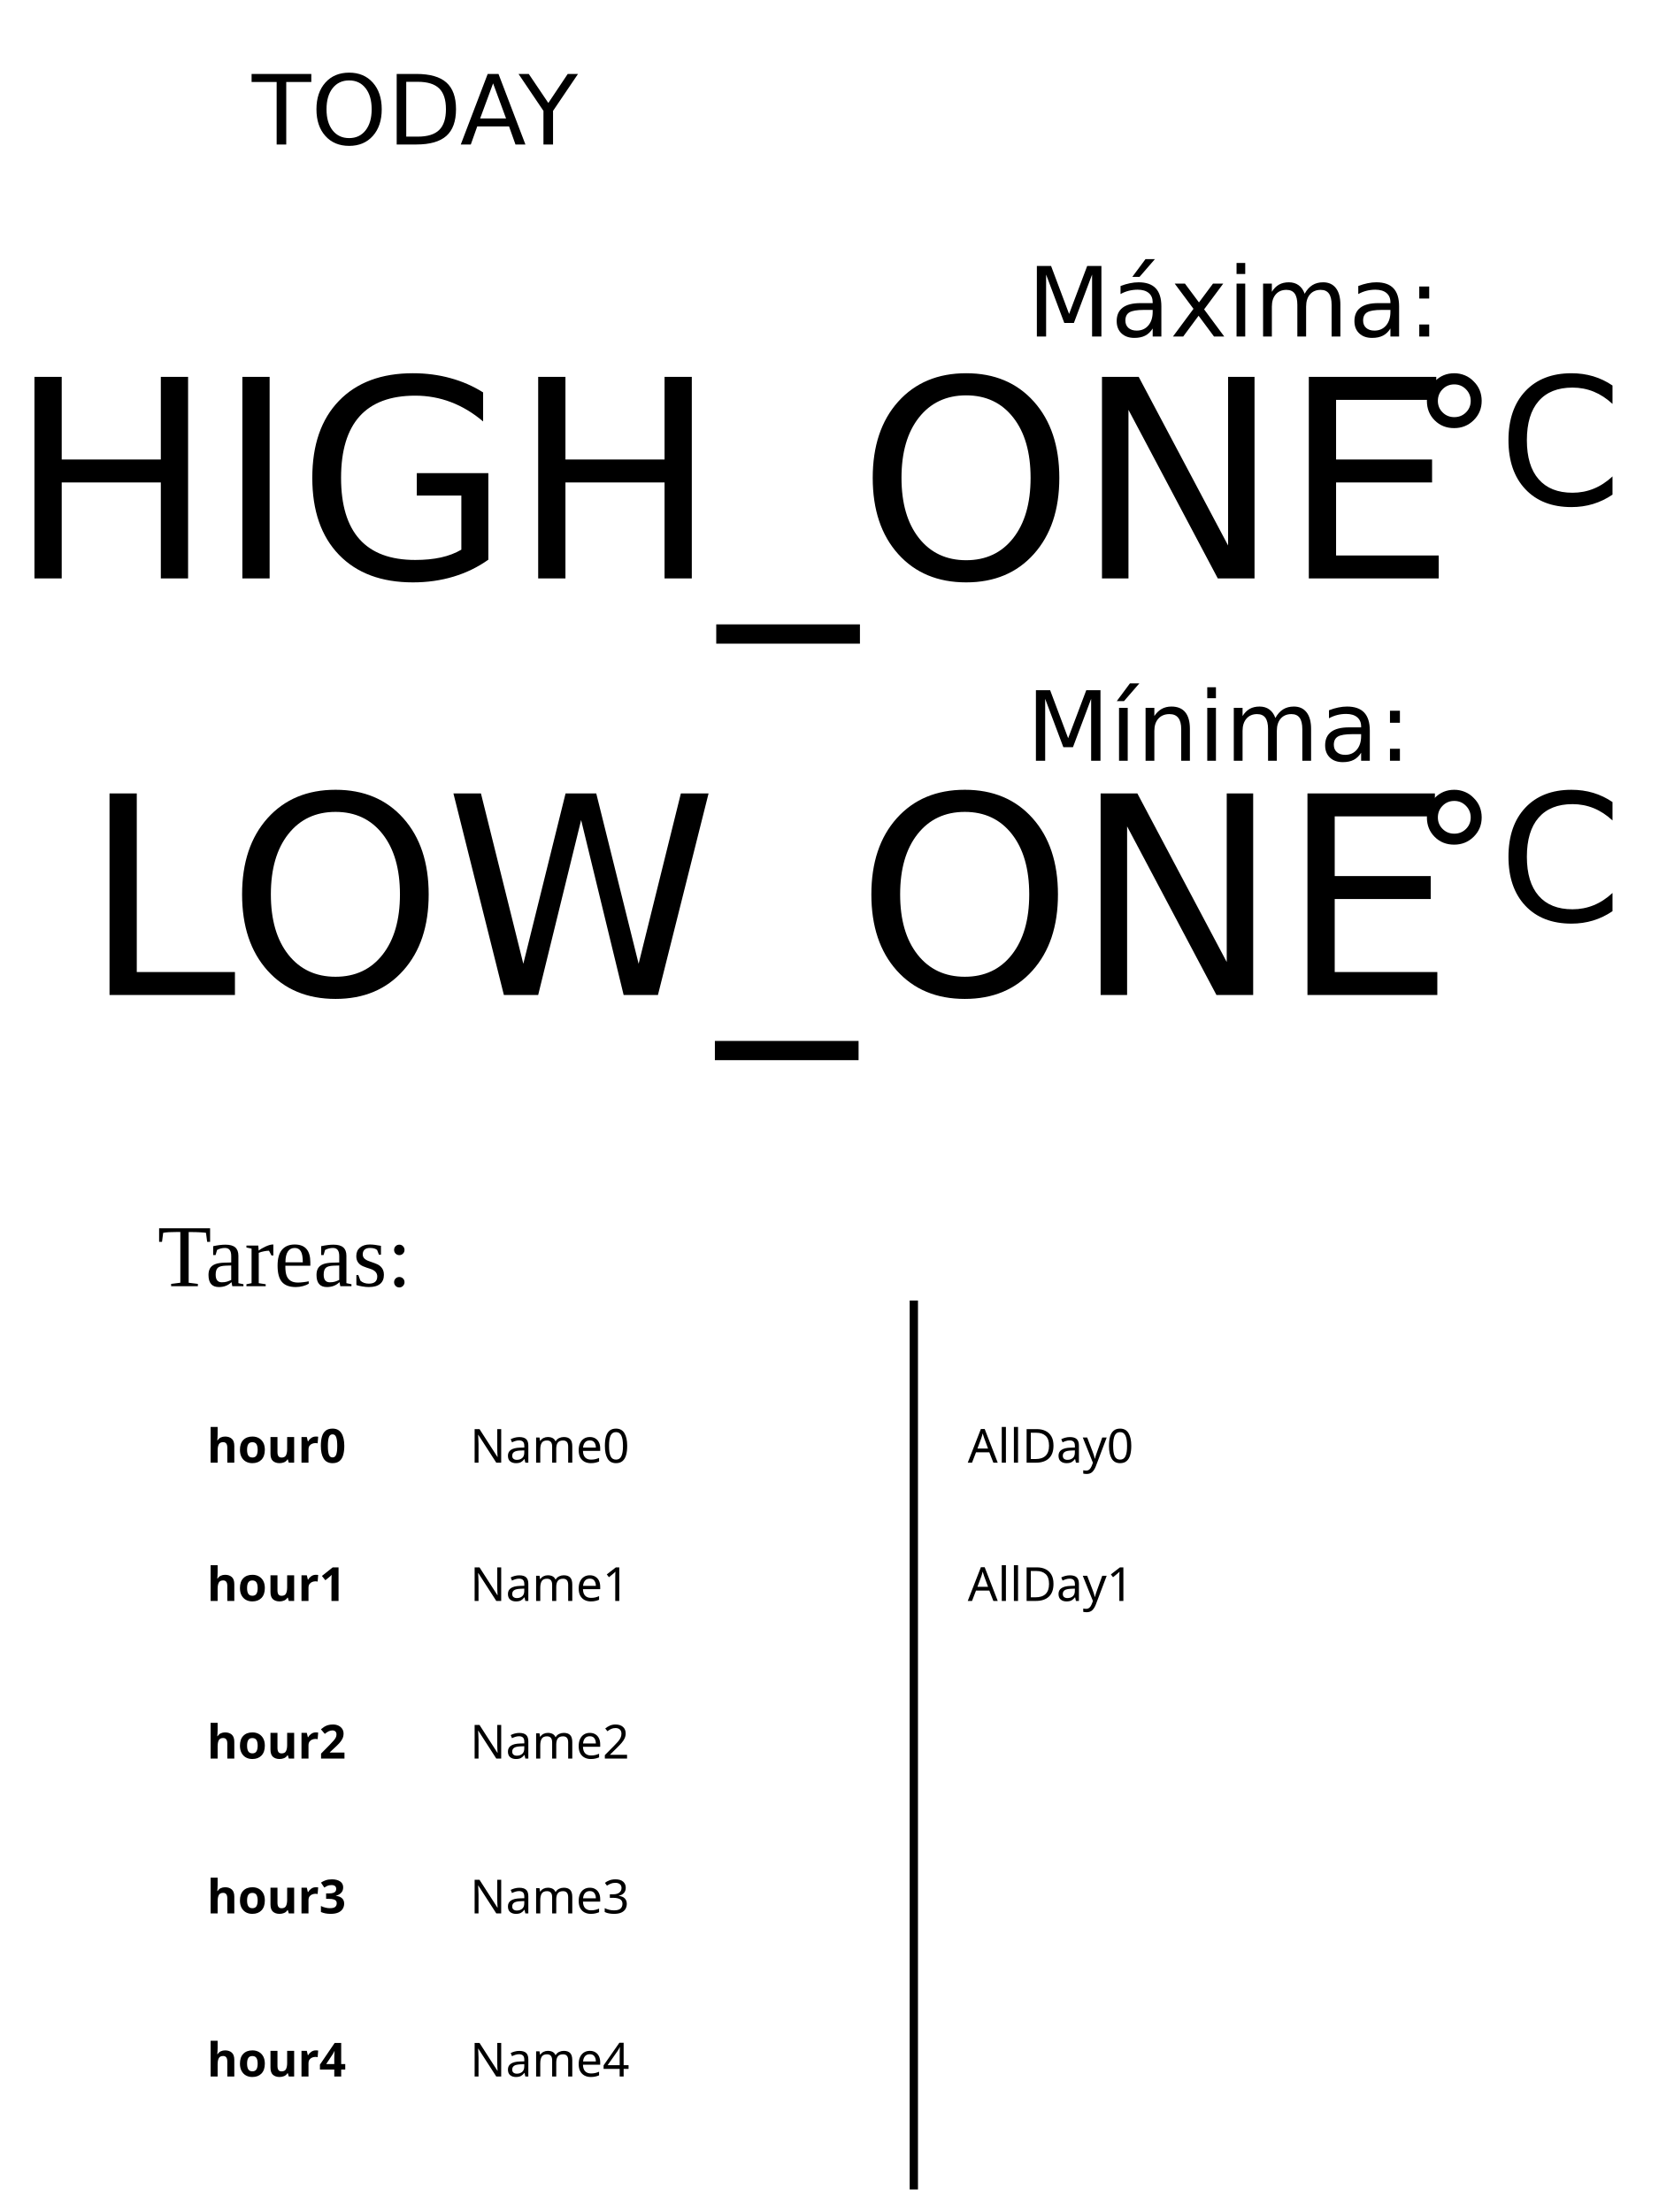
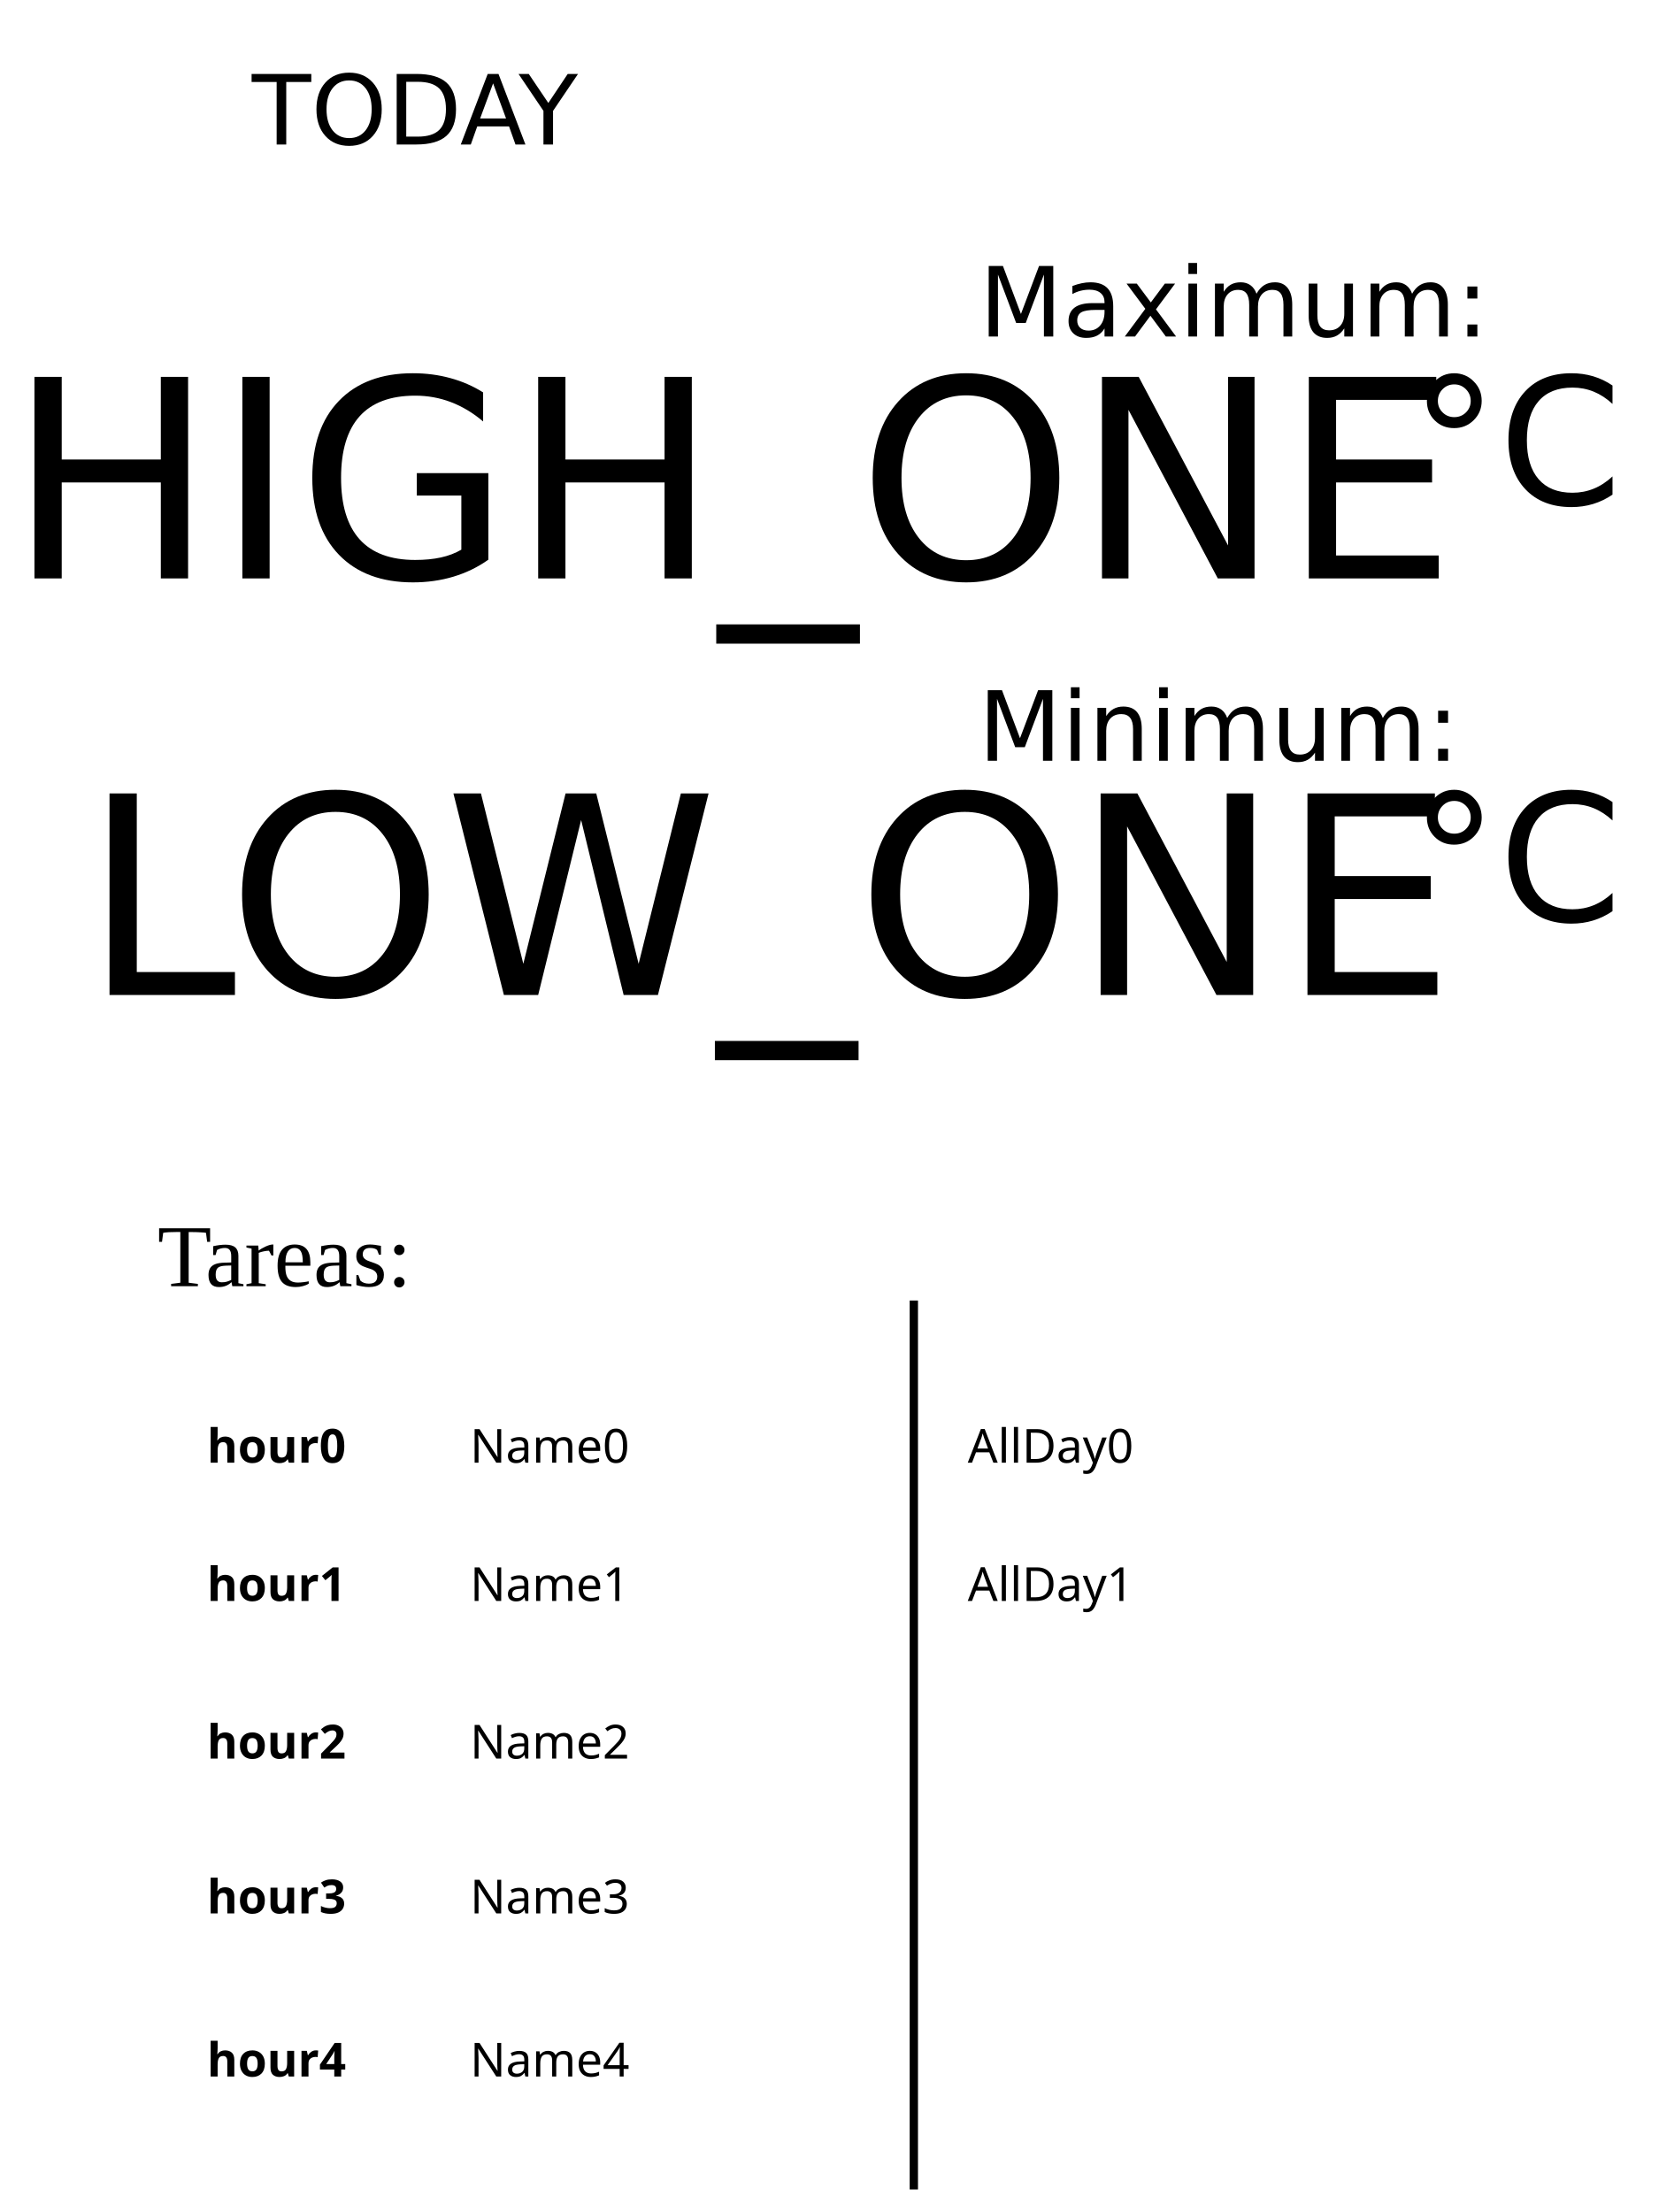
<svg xmlns="http://www.w3.org/2000/svg" width="600" height="800">
  <g>
    <g id="svg_22" transform="scale(3.25) translate(5.055 20.166)">ICON_ONE</g>
    <g font-family="DejaVu Sans" id="weather">
      <text font-size="35px" y="52.256" x="150.039" text-anchor="middle" id="svg_2">TODAY</text>
-       <text font-size="35px" y="121.707" x="446.269" text-anchor="middle" id="svg_3">Máxima:</text>
+       <text font-size="35px" y="121.707" x="446.269" text-anchor="middle" id="svg_3">Maximum:</text>
      <text font-size="100px" y="209.206" x="526.721" text-anchor="end" id="svg_6">HIGH_ONE</text>
      <text font-size="64px" y="182.487" x="548.31" text-anchor="middle" id="svg_7">°C</text>
-       <text font-size="35px" y="275.139" x="440.801" text-anchor="middle" id="svg_8">Mínima:</text>
+       <text font-size="35px" y="275.139" x="440.801" text-anchor="middle" id="svg_8">Minimum:</text>
      <text font-size="100px" y="359.853" x="526.233" text-anchor="end" id="svg_9">LOW_ONE</text>
      <text font-size="64px" y="333.135" x="548.31" text-anchor="middle" id="svg_10">°C</text>
    </g>
    <text fill="black" font-size="32px" y="465.169" x="102.93" text-anchor="middle" id="svg_4">Tareas:</text>
    <path d="m329,470.35l0,321.5l3,0l0,-321.5l-3,0z" id="svg_5" fill="black" />
    <text xml:space="preserve" text-anchor="middle" font-family="null" font-size="17" id="svg_1" y="529" x="100" stroke-linecap="null" stroke-linejoin="null" stroke-dasharray="null" stroke-width="null" fill="black" font-weight="bold">hour0</text>
    <text id="svg_11" xml:space="preserve" text-anchor="middle" font-family="null" font-size="17" y="579" x="100" stroke-linecap="null" stroke-linejoin="null" stroke-dasharray="null" stroke-width="null" fill="black" font-weight="bold">hour1</text>
    <text id="svg_12" xml:space="preserve" text-anchor="middle" font-family="null" font-size="17" y="636" x="100" stroke-linecap="null" stroke-linejoin="null" stroke-dasharray="null" stroke-width="null" fill="black" font-weight="bold">hour2</text>
    <text id="svg_13" xml:space="preserve" text-anchor="middle" font-family="null" font-size="17" y="692" x="100" stroke-linecap="null" stroke-linejoin="null" stroke-dasharray="null" stroke-width="null" fill="black" font-weight="bold">hour3</text>
    <text id="svg_14" xml:space="preserve" text-anchor="middle" font-family="null" font-size="17" y="751" x="100" stroke-linecap="null" stroke-linejoin="null" stroke-dasharray="null" stroke-width="null" fill="black" font-weight="bold">hour4</text>
    <text font-weight="normal" xml:space="preserve" text-anchor="start" font-family="null" font-size="17" id="svg_15" y="529" x="170" stroke-linecap="null" stroke-linejoin="null" stroke-dasharray="null" stroke-width="null" fill="black">Name0</text>
    <text id="svg_16" font-weight="normal" xml:space="preserve" text-anchor="start" font-family="null" font-size="17" y="579" x="170" stroke-linecap="null" stroke-linejoin="null" stroke-dasharray="null" stroke-width="null" fill="black">Name1</text>
    <text id="svg_17" font-weight="normal" xml:space="preserve" text-anchor="start" font-family="null" font-size="17" y="636" x="170" stroke-linecap="null" stroke-linejoin="null" stroke-dasharray="null" stroke-width="null" fill="black">Name2</text>
    <text id="svg_18" font-weight="normal" xml:space="preserve" text-anchor="start" font-family="null" font-size="17" y="692" x="170" stroke-linecap="null" stroke-linejoin="null" stroke-dasharray="null" stroke-width="null" fill="black">Name3</text>
    <text id="svg_19" font-weight="normal" xml:space="preserve" text-anchor="start" font-family="null" font-size="17" y="751" x="170" stroke-linecap="null" stroke-linejoin="null" stroke-dasharray="null" stroke-width="null" fill="black">Name4</text>
    <text id="svg_20" font-weight="normal" xml:space="preserve" text-anchor="start" font-family="null" font-size="17" y="529" x="350" stroke-linecap="null" stroke-linejoin="null" stroke-dasharray="null" stroke-width="null" fill="black">AllDay0</text>
    <text id="svg_21" font-weight="normal" xml:space="preserve" text-anchor="start" font-family="null" font-size="17" y="579" x="350" stroke-linecap="null" stroke-linejoin="null" stroke-dasharray="null" stroke-width="null" fill="black">AllDay1</text>
  </g>
</svg>
